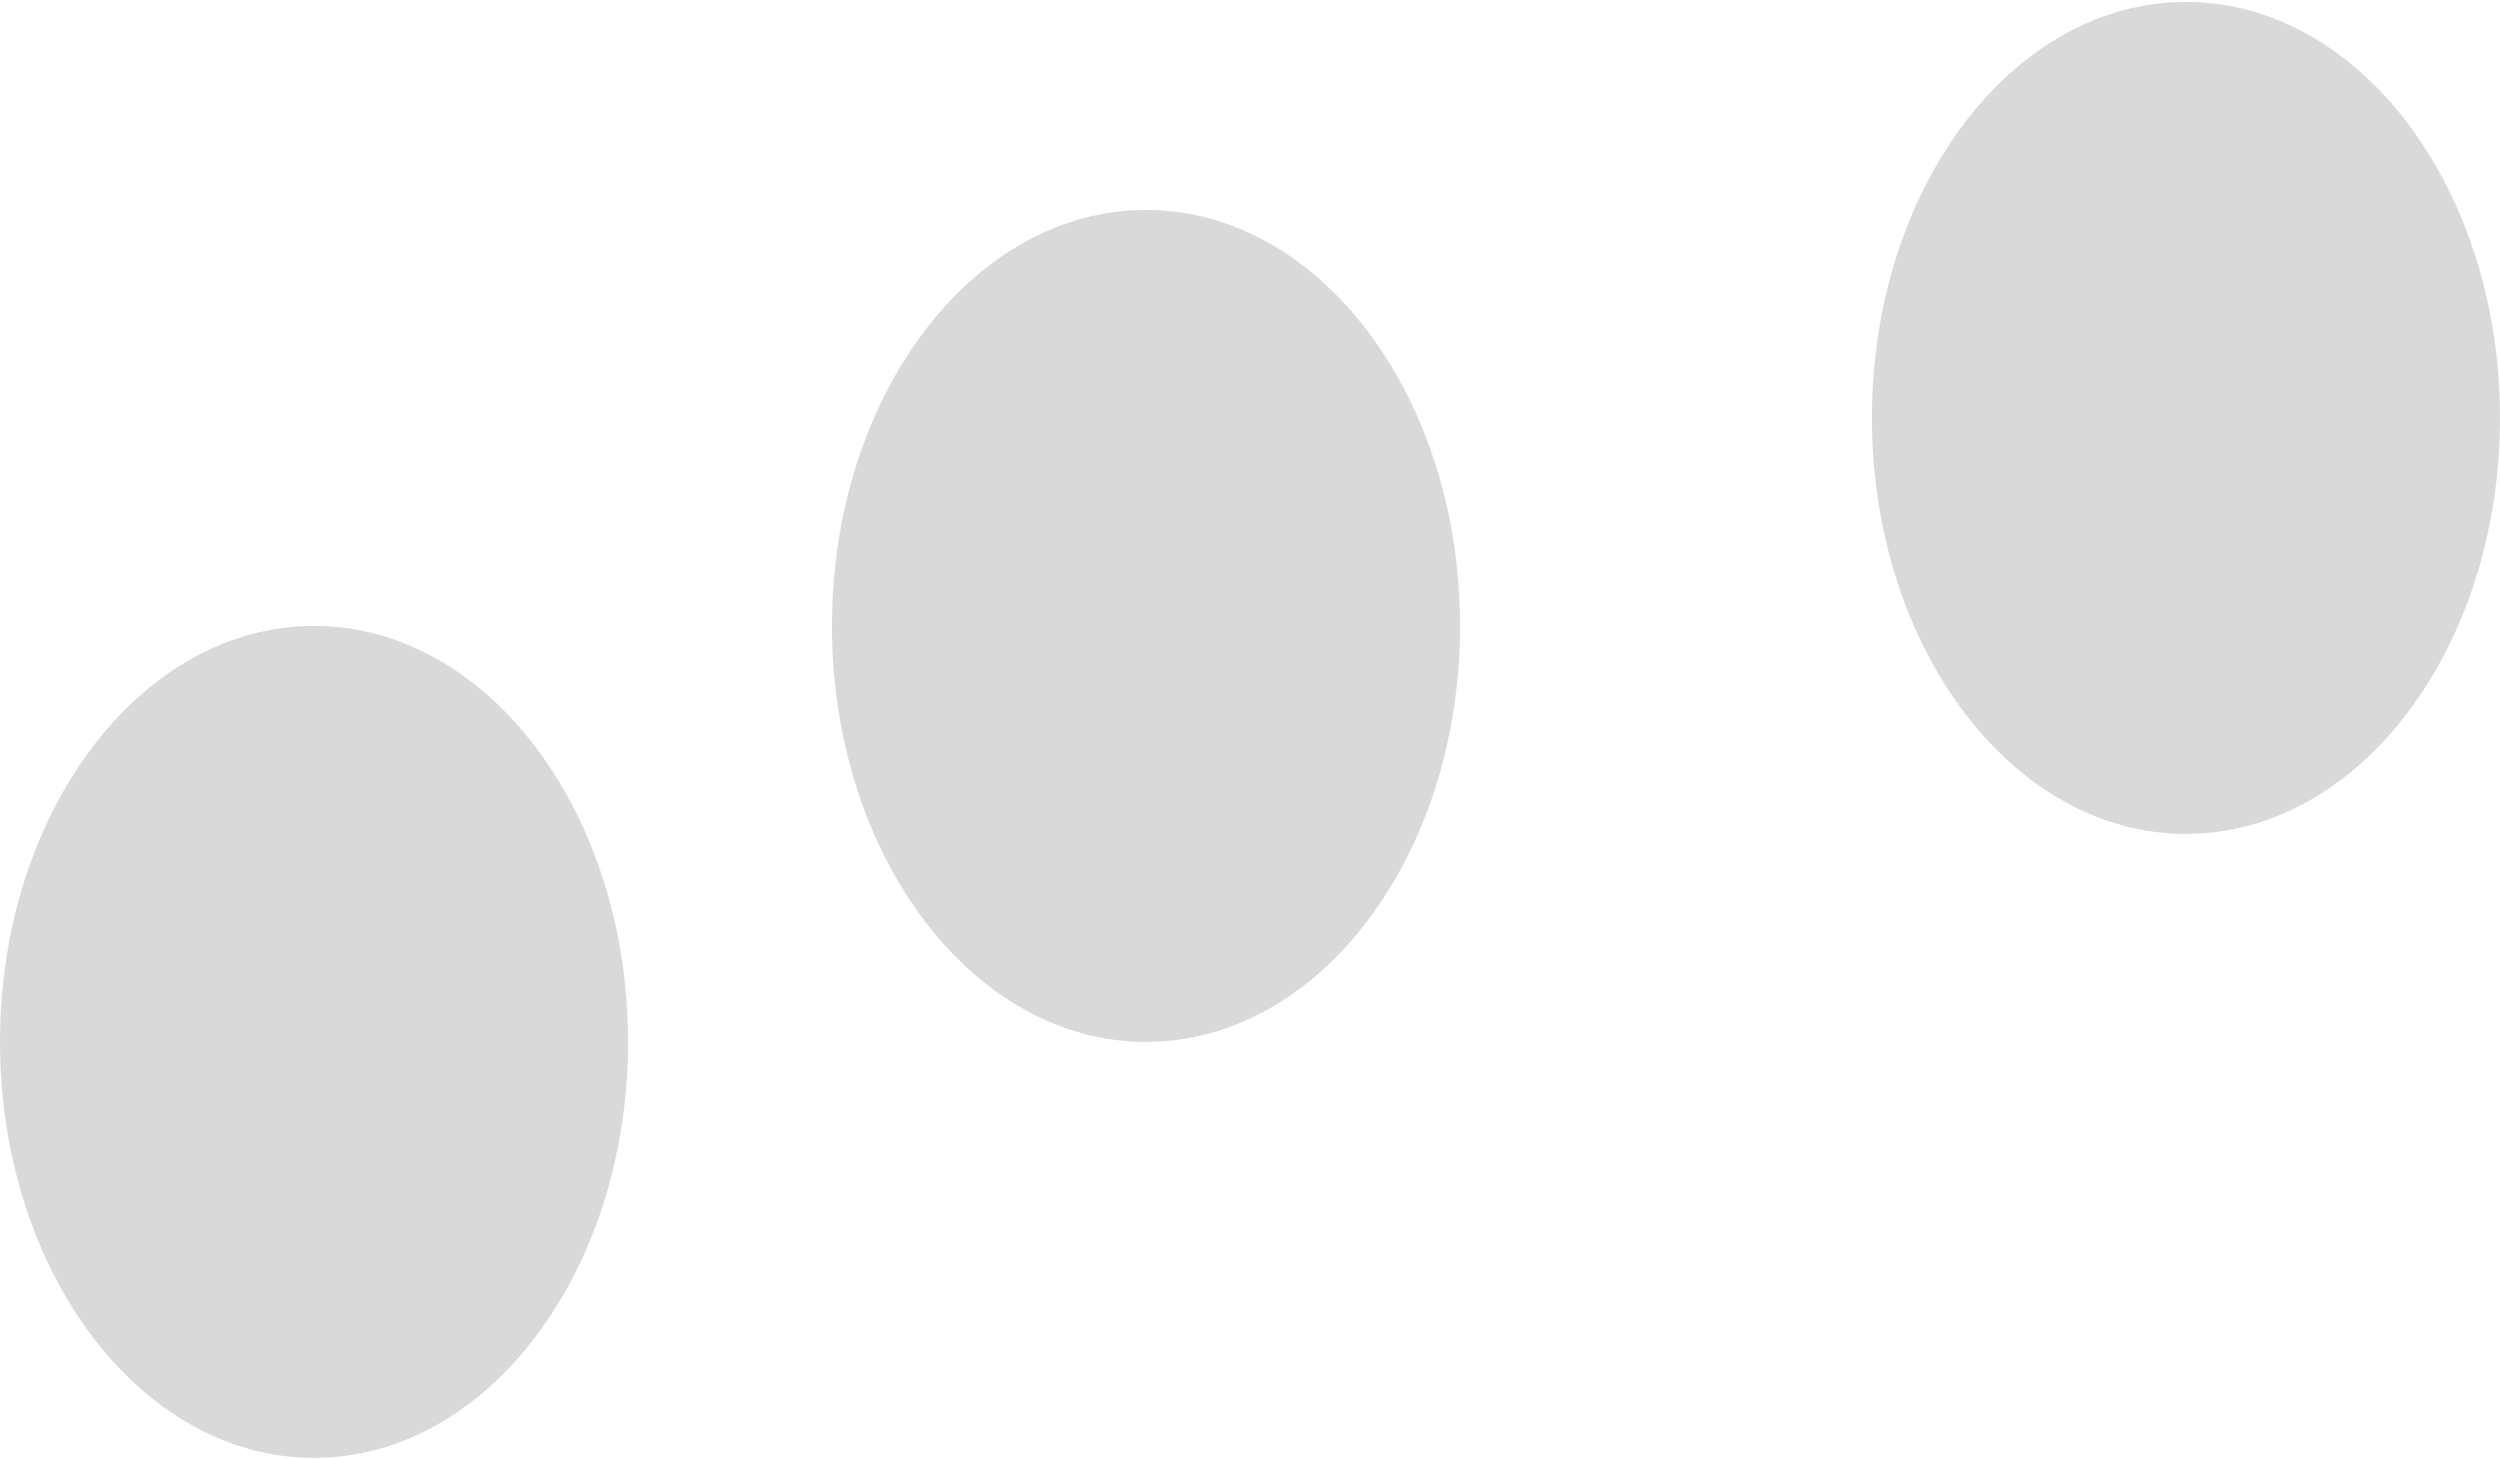
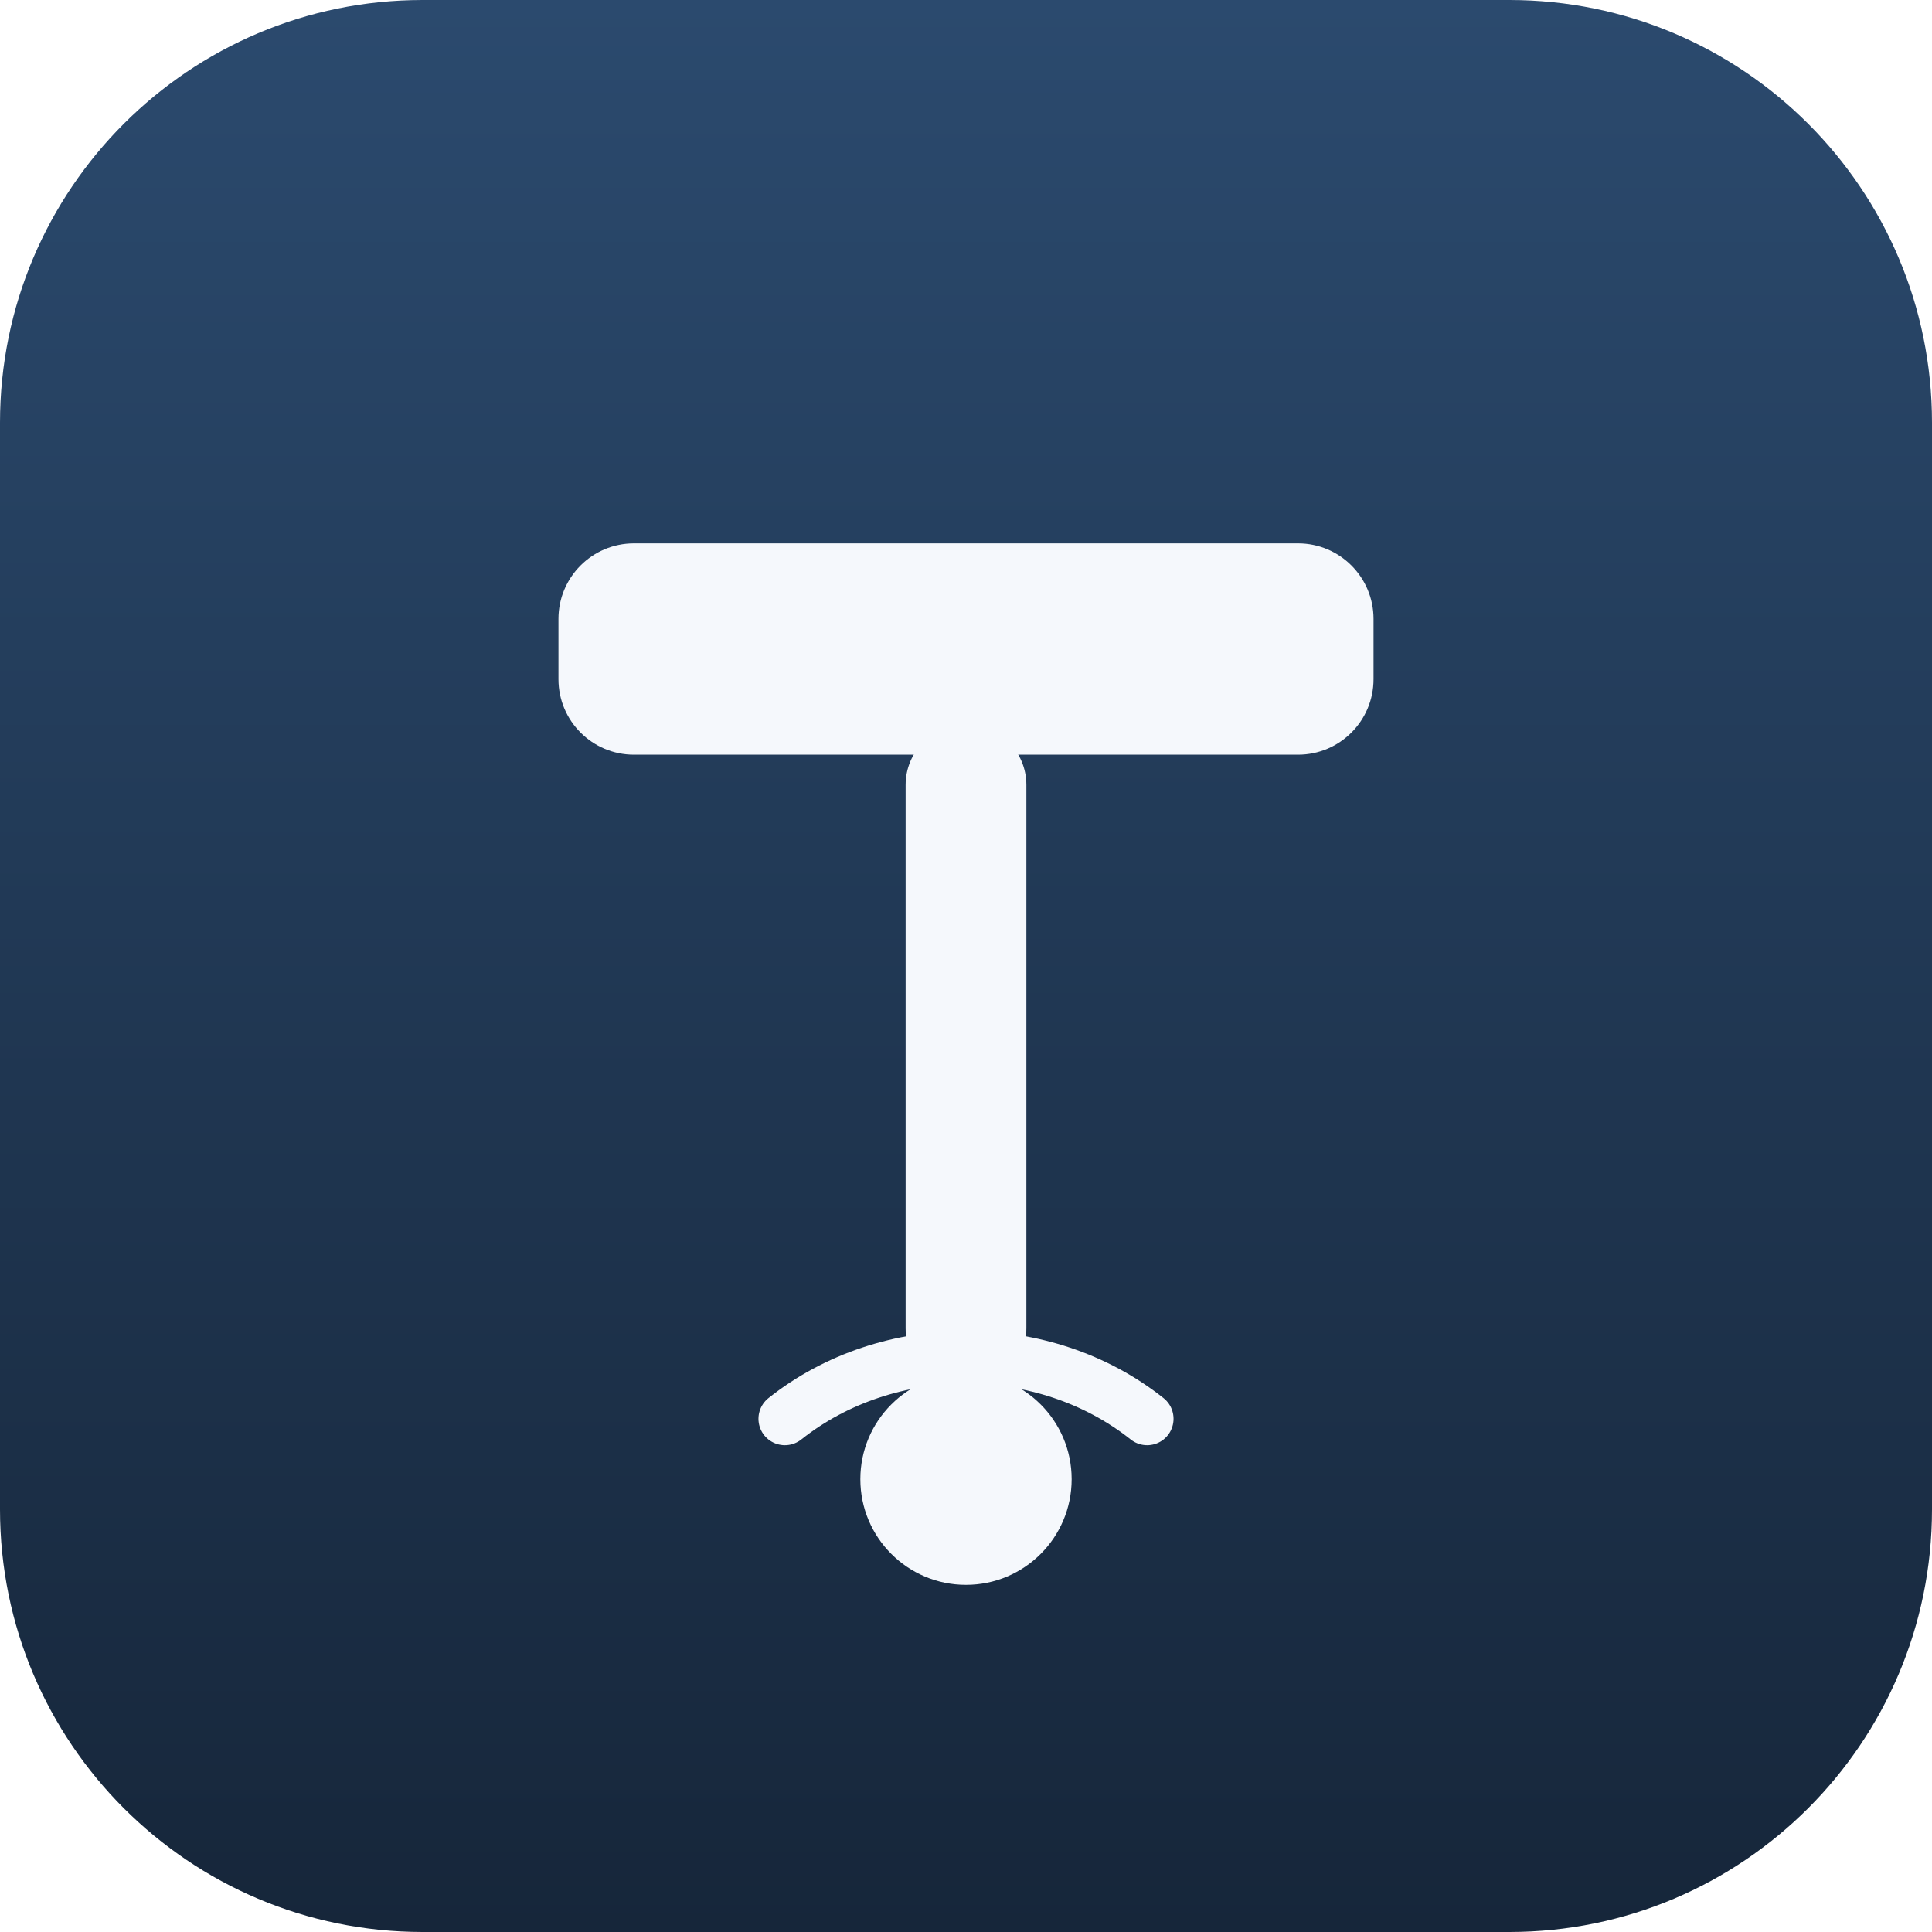
- <svg xmlns="http://www.w3.org/2000/svg" fill="none" viewBox="0 0 739 431">
-   <ellipse cx="646.173" cy="123.537" fill="#D9D9D9" rx="92.827" ry="122.966" />
-   <ellipse cx="338.759" cy="185.02" fill="#D9D9D9" rx="92.827" ry="122.966" />
-   <ellipse cx="92.827" cy="307.985" fill="#D9D9D9" rx="92.827" ry="122.966" />
+ <svg xmlns="http://www.w3.org/2000/svg" fill="none" viewBox="0 0 256 256">
+   <defs>
+     <linearGradient id="bg" x1="128" y1="0" x2="128" y2="256" gradientUnits="userSpaceOnUse">
+       <stop stop-color="#2B4A6E" />
+       <stop offset="1" stop-color="#16263A" />
+     </linearGradient>
+   </defs>
+   <rect width="256" height="256" rx="56" fill="url(#bg)" />
+   <rect x="74" y="72" width="108" height="28" rx="10" fill="#F5F8FC" />
+   <rect x="120" y="96" width="16" height="88" rx="8" fill="#F5F8FC" />
+   <circle cx="128" cy="196" r="14" fill="#F5F8FC" />
+   <path d="M104 188 A36 32 0 0 1 152 188" stroke="#F5F8FC" stroke-width="7" stroke-linecap="round" fill="none" />
</svg>
